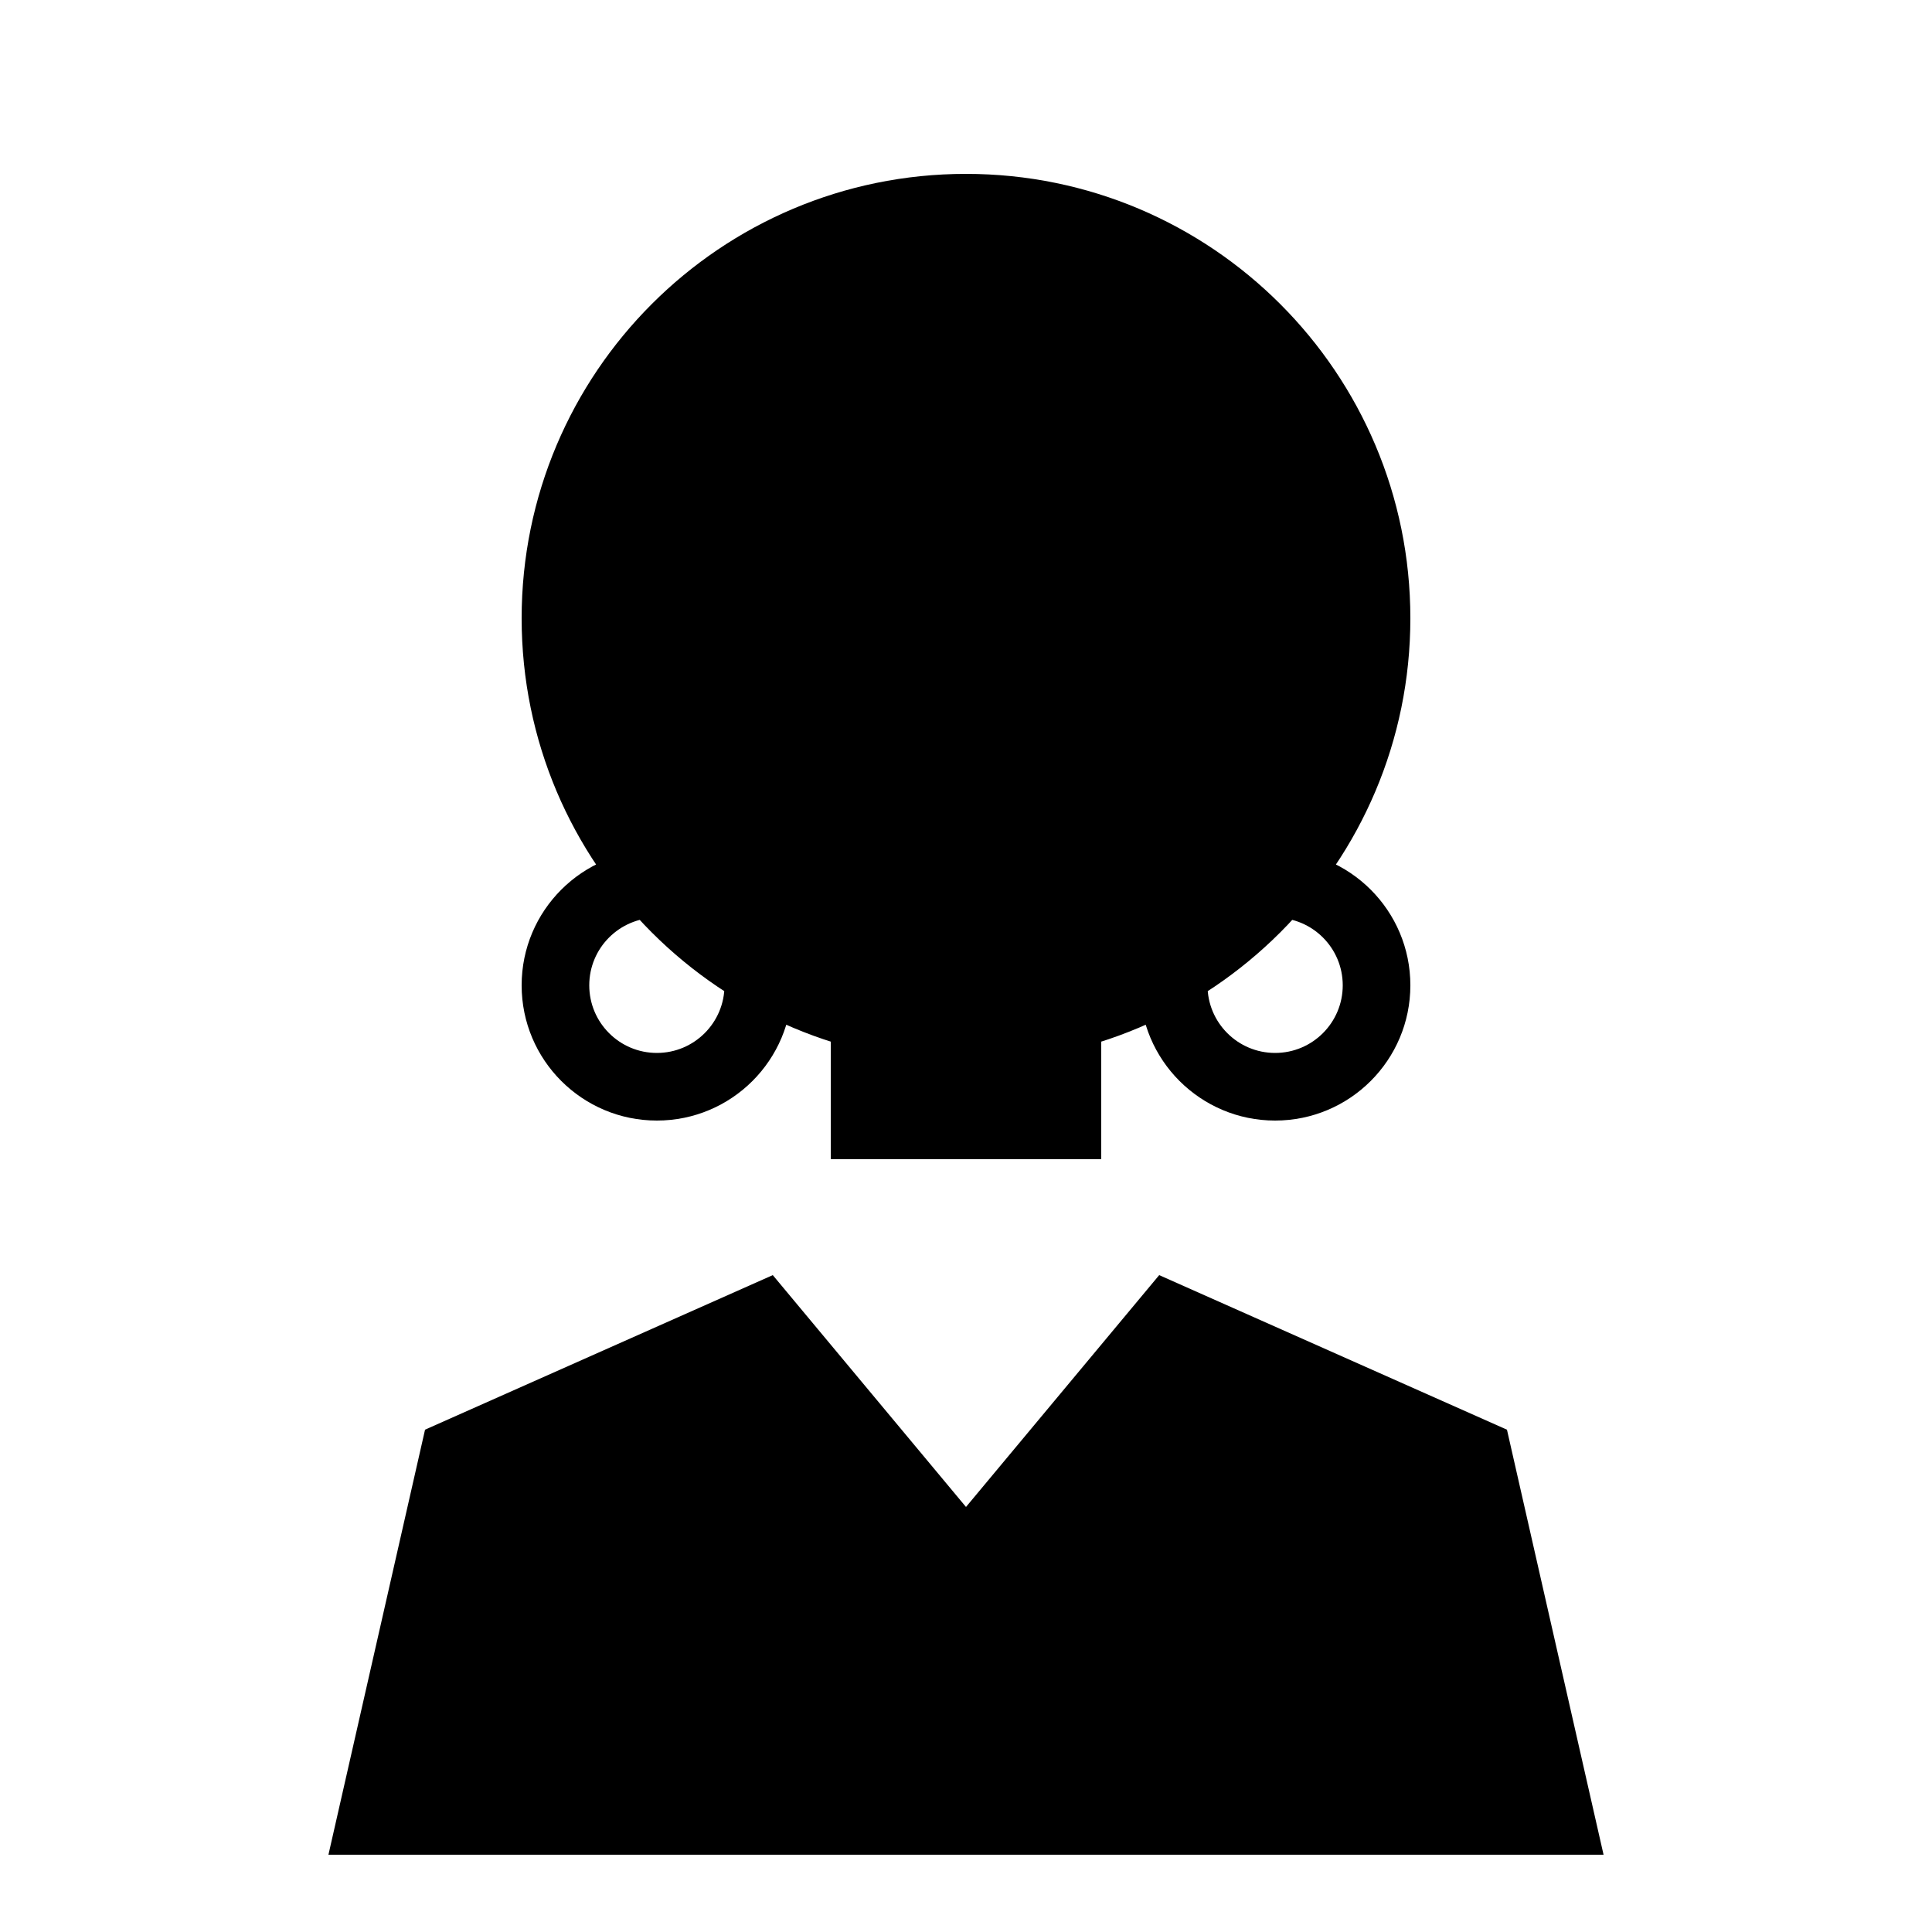
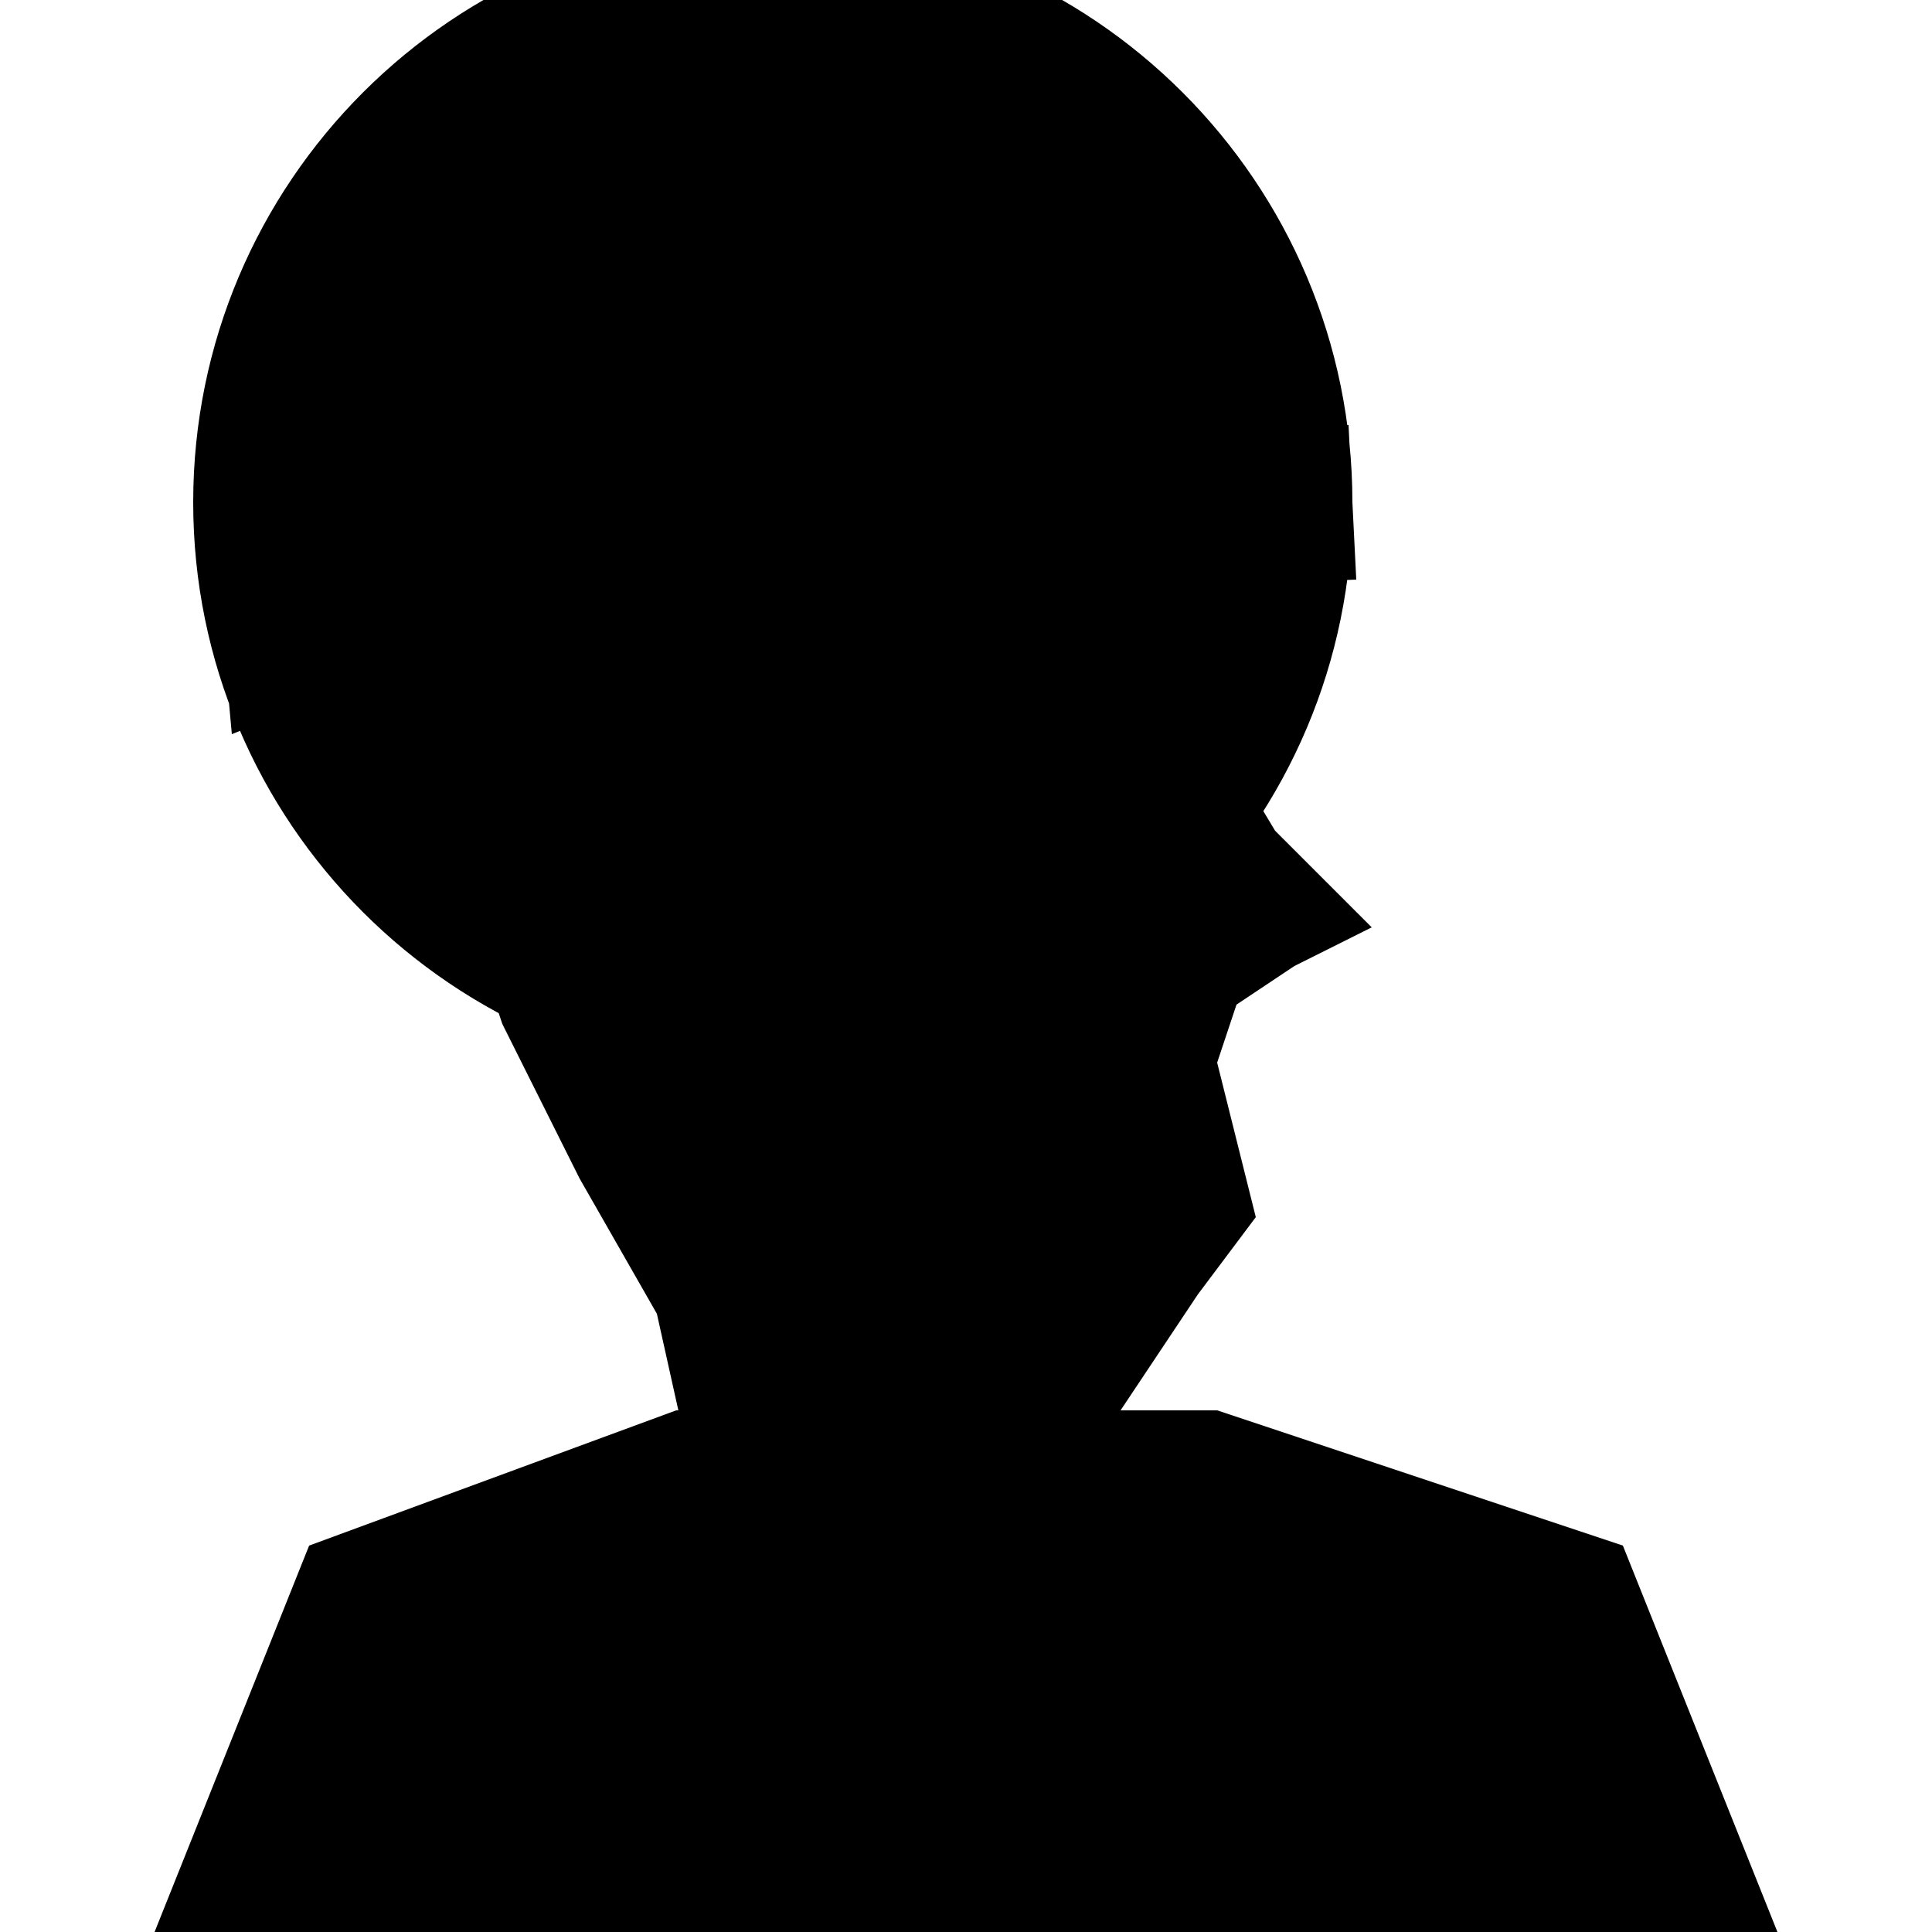
<svg xmlns="http://www.w3.org/2000/svg" viewBox="0 0 100 100" fill="currentColor">
-   <path d="M17 96L22 74L40 66L50 78L60 66L78 74L83 96ZM57 46L57 60L43 60L43 46ZM33 36A17 17 0 1 1 67 36A17 17 0 1 1 33 36ZM27 32A23 23 0 1 1 73 32A23 23 0 1 1 27 32ZM27 51A7 7 0 1 1 41 51A7 7 0 1 1 27 51ZM30.5 51A3.5 3.5 0 1 0 37.5 51A3.5 3.5 0 1 0 30.5 51ZM59 51A7 7 0 1 1 73 51A7 7 0 1 1 59 51ZM62.5 51A3.5 3.5 0 1 0 69.5 51A3.5 3.5 0 1 0 62.5 51Z" />
+   <path d="M8 100L16 80L35 73L63 73L84 80L92 100ZM34 80L49 80L45 98L30 88ZM53 80L66 82L61 94L51 92ZM46 9L53 11L59 15L63 20L65 26L66 31L63 38L66 43L71 48L67 50L64 52L63 55L64 59L65 63L62 67L58 73L56 80L56 90L37 90L36 77L34 68L30 61L26 53L23 44L23 34L26 24L32 15L39 11ZM10 26A30 30 0 1 1 70 26A30 30 0 1 1 10 26ZM18.8 24L69.8 22L70.2 30L19.2 32ZM22 24L22 34L12 38L11 27Z" />
</svg>
